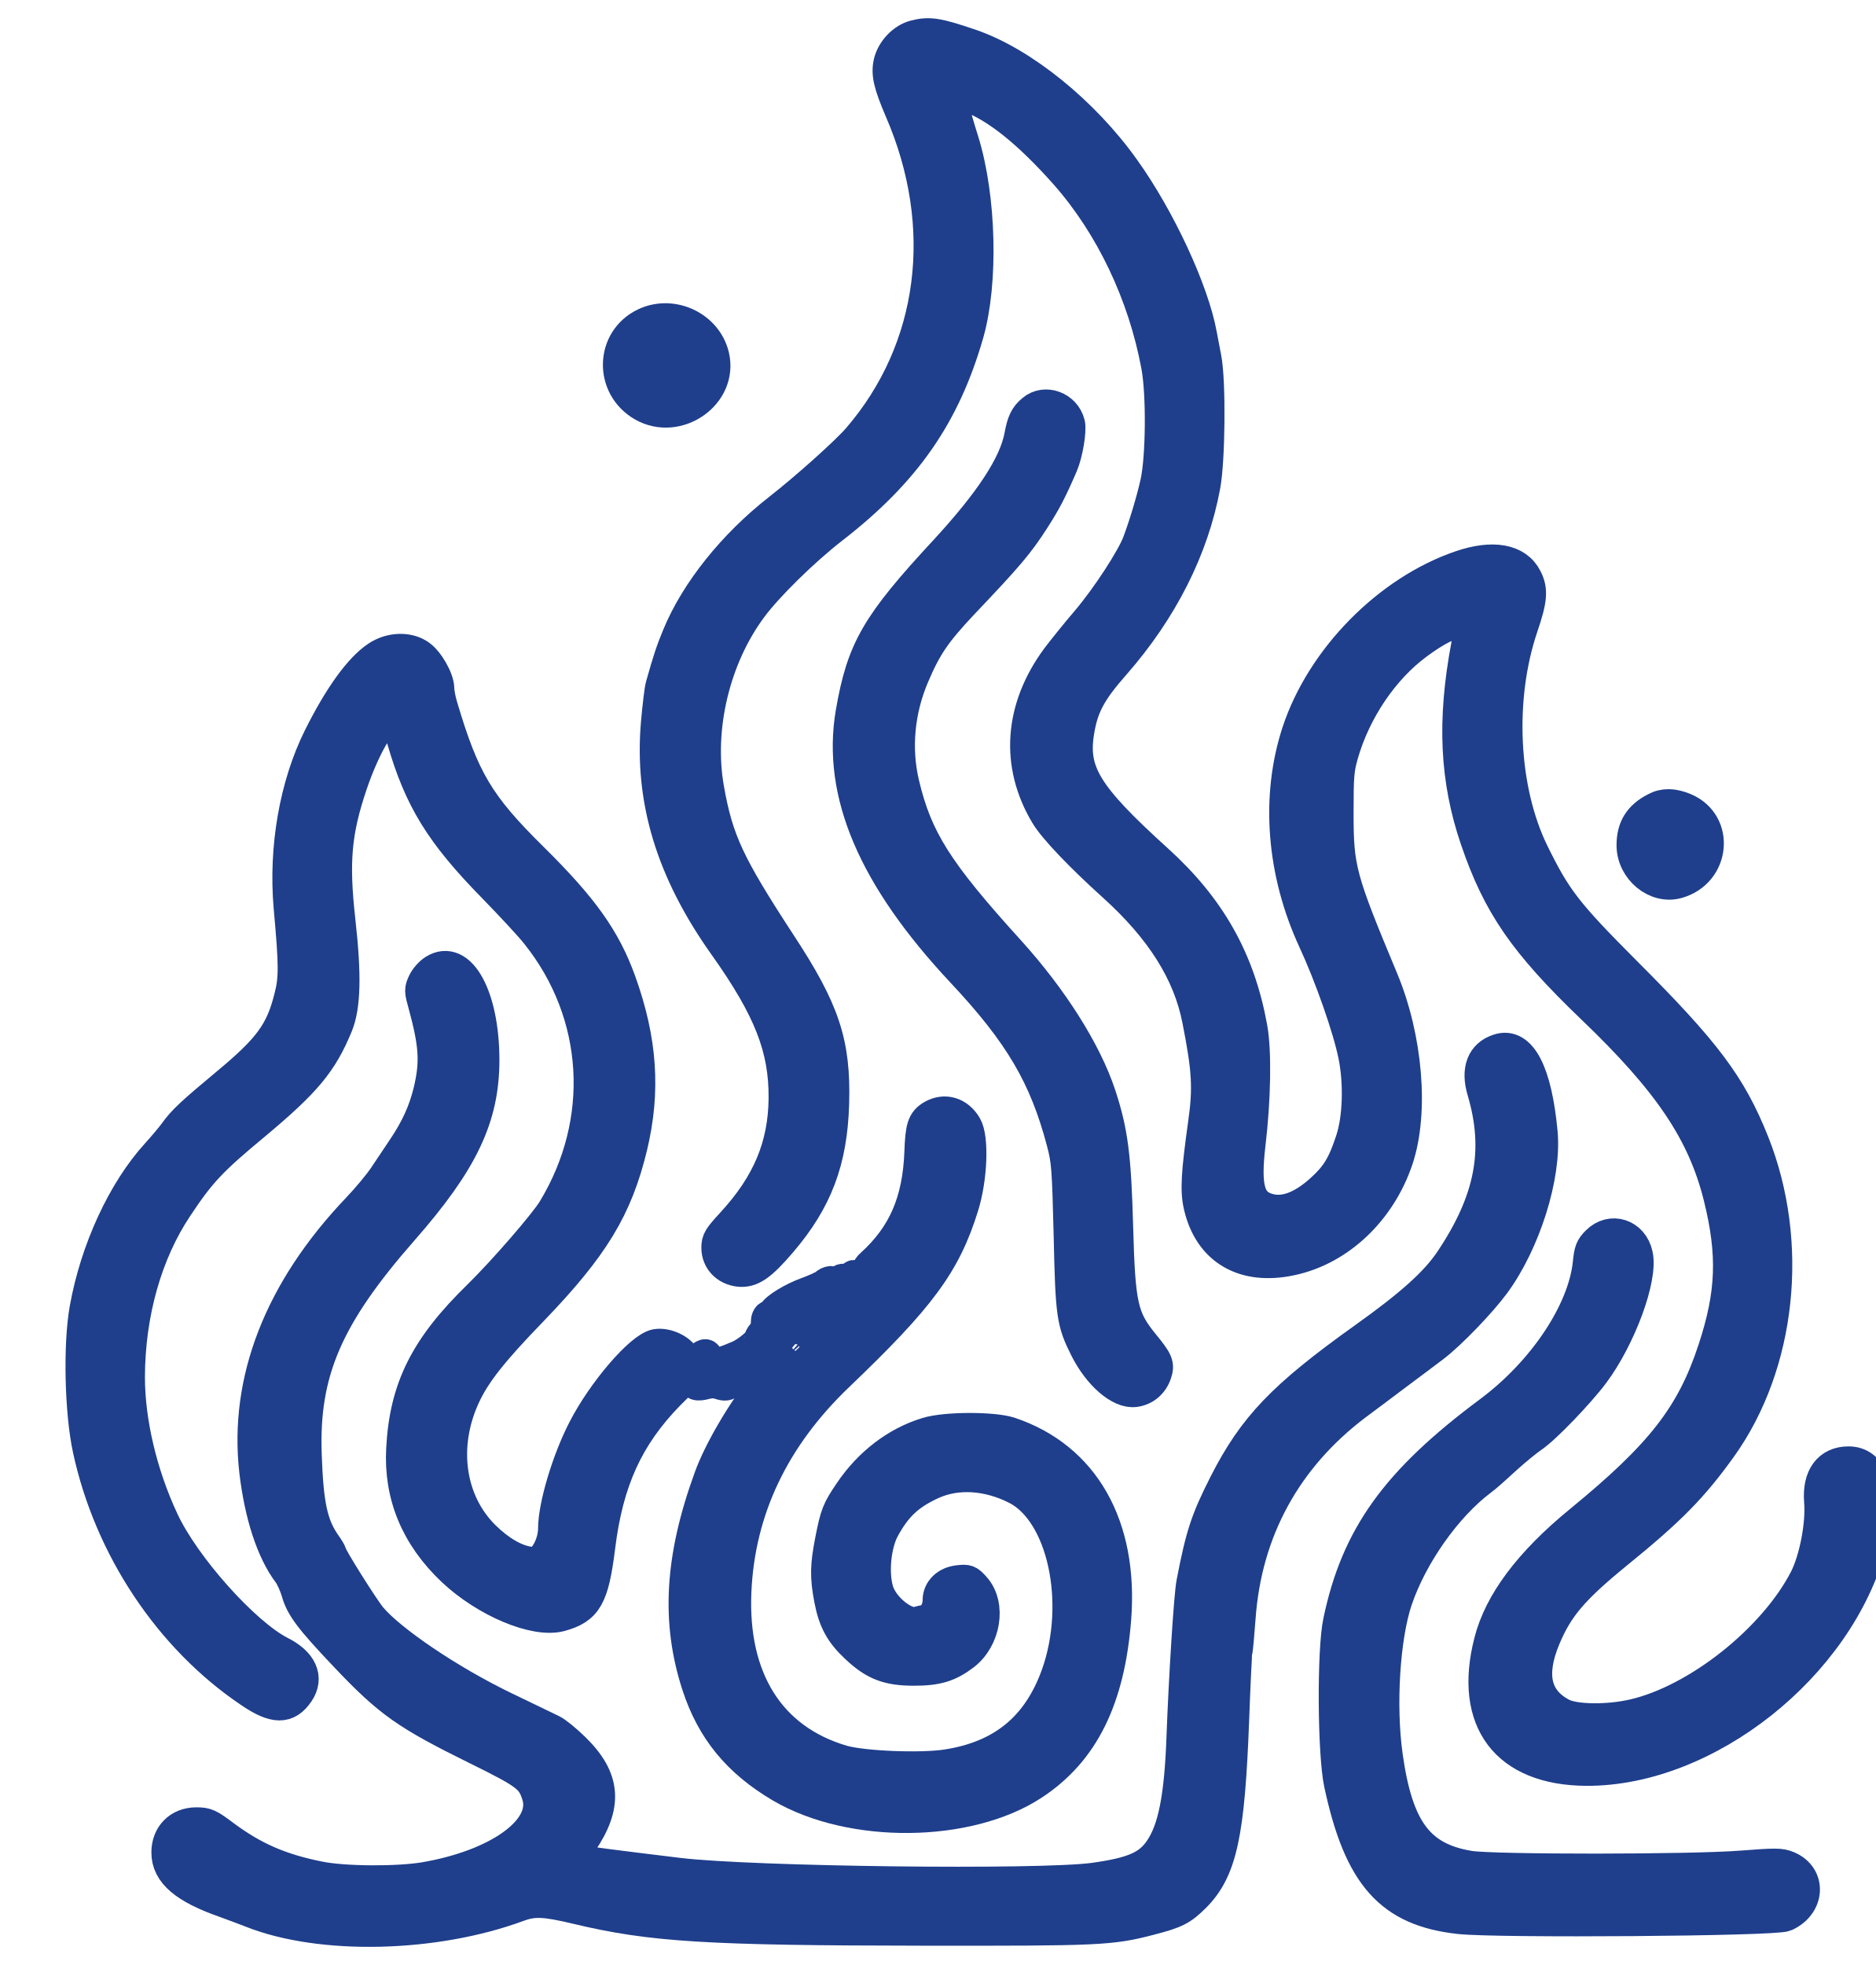
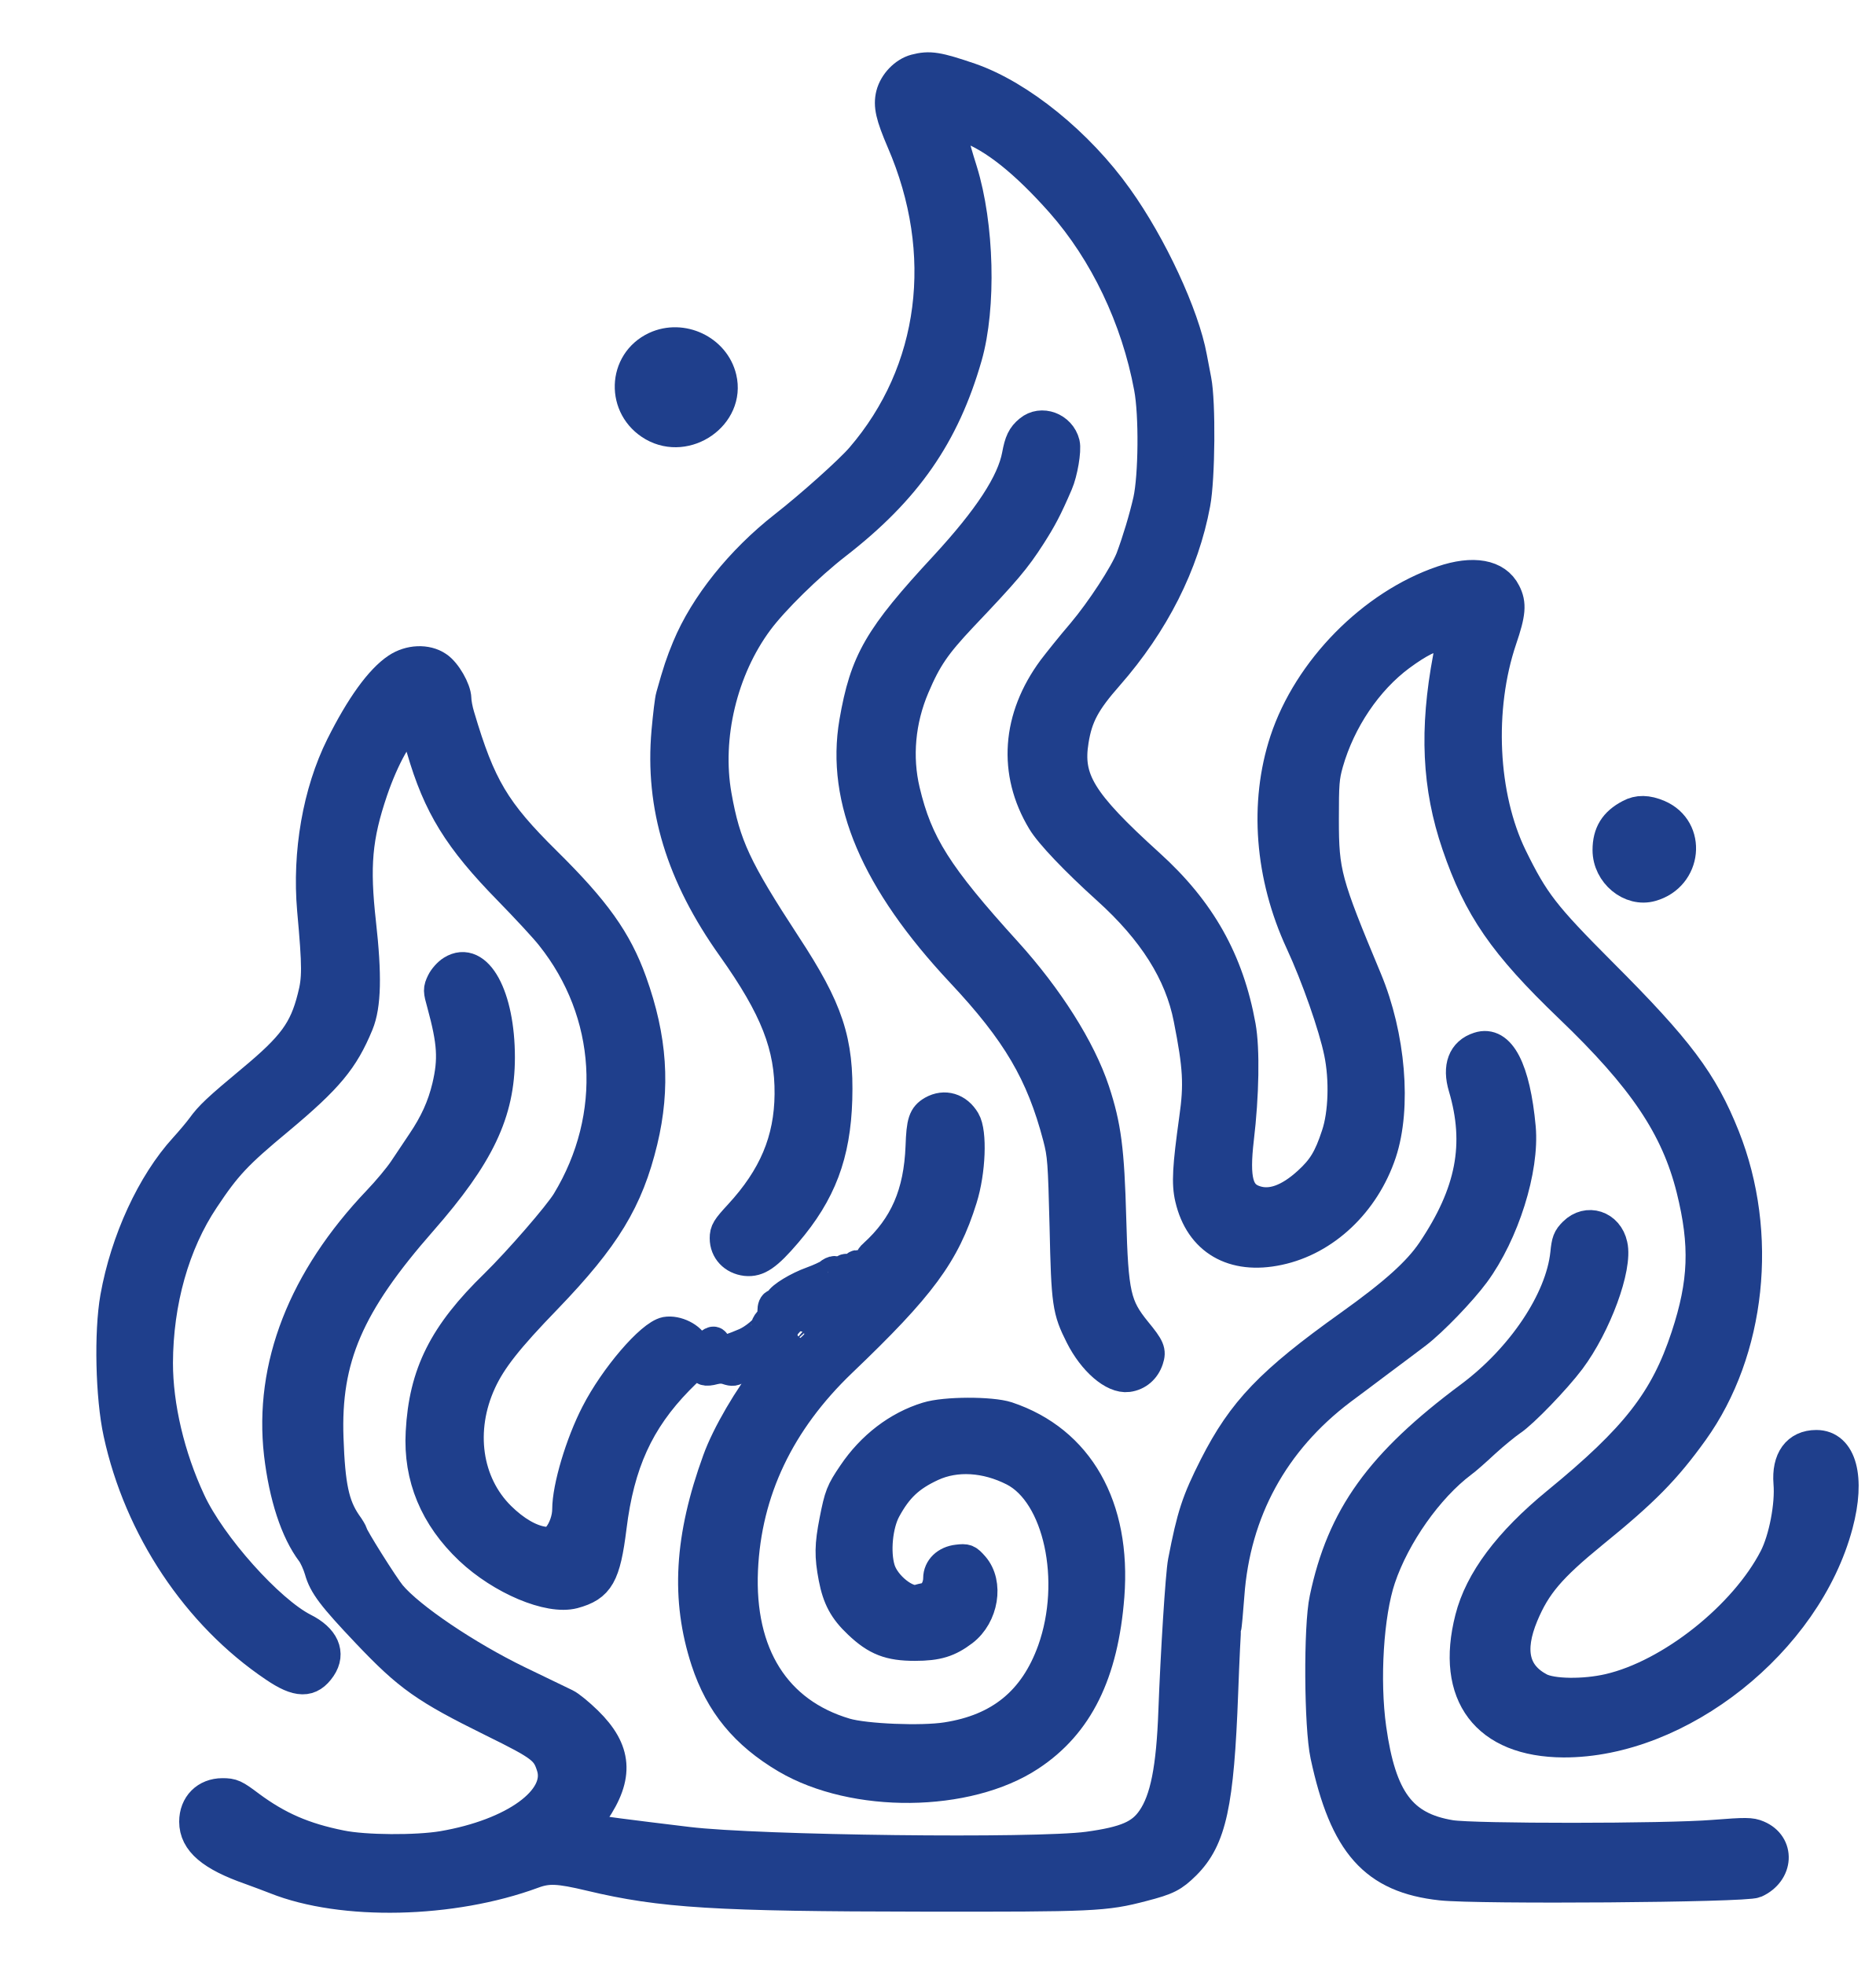
- <svg xmlns="http://www.w3.org/2000/svg" viewBox="-38 0 873 882.635" width="84" height="88">
+ <svg xmlns="http://www.w3.org/2000/svg" viewBox="-54 -16 905 914.635" width="84" height="88">
  <g transform="translate(-38.04024,918.7198) scale(0.1,-0.1)" fill="#1f3f8c" stroke="#1f3f8c" stroke-width="150" stroke-linejoin="round" stroke-linecap="round">
    <path d="M4257 9178 c-52 -14 -101 -65 -115 -120 -13 -53 -2 -101 51 -225 234 -540 161 -1111 -197 -1527 -55 -64 -244 -233 -372 -333 -208 -163 -381 -378 -466 -583 -31 -75 -44 -114 -78 -235 -5 -16 -14 -93 -21 -170 -32 -361 69 -693 316 -1040 208 -293 280 -477 278 -710 -2 -223 -78 -402 -245 -583 -60 -65 -68 -78 -68 -112 0 -57 41 -100 100 -107 57 -6 101 24 195 134 166 194 235 377 243 643 8 282 -42 433 -247 745 -239 366 -292 478 -335 721 -50 282 28 610 202 844 75 101 243 266 377 370 338 262 521 525 630 905 68 238 58 634 -23 895 -48 153 -52 178 -32 202 17 21 21 22 54 10 134 -49 283 -168 457 -364 211 -239 364 -559 426 -893 25 -131 22 -427 -4 -545 -20 -88 -53 -197 -84 -280 -30 -77 -144 -252 -235 -360 -54 -63 -117 -142 -142 -175 -173 -234 -192 -497 -51 -731 37 -62 160 -191 313 -329 222 -200 351 -404 394 -625 46 -233 51 -318 27 -485 -32 -231 -37 -310 -20 -382 47 -202 206 -295 425 -248 223 47 414 228 494 467 73 219 44 564 -70 837 -195 467 -208 514 -208 771 0 174 2 204 22 275 59 206 189 398 348 516 179 132 259 129 234 -8 -66 -350 -53 -625 42 -903 104 -305 225 -481 542 -785 356 -341 515 -577 590 -877 67 -270 60 -452 -26 -713 -101 -307 -244 -490 -624 -801 -233 -191 -372 -377 -418 -559 -94 -367 77 -593 449 -595 559 -2 1172 484 1322 1049 60 225 18 381 -102 381 -92 0 -141 -68 -132 -181 9 -106 -23 -271 -69 -361 -145 -282 -501 -565 -799 -634 -121 -28 -276 -26 -335 5 -125 66 -152 182 -81 353 61 146 133 230 336 396 249 202 352 307 485 492 277 386 337 952 151 1419 -106 266 -222 420 -593 791 -277 278 -326 341 -433 559 -143 293 -163 717 -50 1051 43 126 47 171 19 225 -43 86 -155 106 -304 55 -337 -115 -645 -428 -758 -770 -99 -301 -72 -652 75 -970 77 -166 161 -406 187 -533 27 -130 22 -297 -13 -400 -37 -113 -68 -163 -137 -226 -94 -86 -181 -117 -258 -91 -83 27 -103 103 -80 300 25 209 29 433 9 543 -57 316 -193 558 -441 782 -330 299 -396 408 -365 597 19 118 57 188 168 314 221 252 365 537 419 829 23 122 26 489 5 595 -7 36 -16 85 -21 110 -37 203 -193 540 -358 770 -187 263 -471 493 -710 576 -158 54 -196 60 -265 42z" />
    <path d="M3004 7840 c-158 -74 -164 -292 -11 -380 161 -92 369 54 327 230 -32 135 -189 209 -316 150z" />
    <path d="M4808 7437 c-34 -28 -46 -54 -58 -119 -25 -134 -138 -306 -349 -535 -320 -345 -385 -459 -436 -753 -64 -375 102 -765 514 -1205 271 -289 387 -487 468 -795 23 -88 25 -119 33 -435 8 -370 13 -402 75 -525 61 -121 159 -206 228 -197 46 6 82 37 97 83 13 39 7 55 -58 134 -99 122 -112 179 -122 545 -9 332 -24 446 -80 616 -67 202 -223 448 -422 668 -337 371 -432 522 -493 779 -39 164 -23 341 46 503 59 139 103 203 231 339 211 222 257 276 332 393 51 80 77 128 129 249 23 53 41 160 33 193 -19 76 -111 110 -168 62z" />
    <path d="M1757 6289 c-81 -54 -174 -182 -270 -374 -111 -223 -162 -514 -138 -790 25 -276 25 -333 1 -424 -40 -159 -97 -236 -292 -398 -167 -139 -204 -174 -243 -228 -16 -22 -54 -67 -84 -100 -156 -171 -283 -446 -332 -720 -30 -168 -23 -481 15 -655 99 -457 378 -876 751 -1127 113 -77 172 -78 223 -3 46 68 15 138 -83 187 -167 85 -448 399 -547 613 -101 216 -158 460 -158 668 1 295 80 577 224 792 107 161 158 216 362 385 238 199 311 287 382 459 37 90 40 236 12 486 -31 277 -19 416 57 640 54 159 133 300 168 300 26 0 53 -37 71 -97 80 -276 178 -435 421 -683 83 -85 175 -184 203 -220 297 -372 327 -872 77 -1284 -40 -66 -232 -287 -346 -399 -248 -241 -343 -431 -358 -713 -12 -217 67 -407 235 -566 153 -144 382 -241 500 -210 122 33 152 86 181 318 38 309 132 515 324 712 91 92 117 109 117 73 0 -28 14 -33 55 -22 24 6 46 6 66 -1 24 -8 33 -7 49 7 16 14 23 15 34 6 18 -15 44 -9 109 25 59 31 63 15 12 -48 -99 -124 -206 -307 -250 -429 -136 -373 -153 -670 -56 -967 68 -207 188 -353 386 -470 328 -193 872 -188 1175 12 232 153 352 397 381 770 33 431 -147 748 -491 863 -77 25 -299 25 -385 -2 -141 -43 -268 -140 -358 -274 -57 -84 -64 -102 -88 -224 -23 -118 -24 -170 -4 -275 19 -98 49 -154 119 -220 86 -82 150 -106 271 -106 108 0 162 17 232 70 97 74 122 229 51 310 -30 34 -35 36 -77 31 -54 -6 -91 -42 -91 -88 0 -45 -26 -88 -58 -95 -15 -3 -33 -7 -40 -10 -56 -17 -163 68 -187 149 -25 83 -12 215 28 289 57 105 115 160 223 210 117 54 262 45 396 -23 218 -111 309 -531 189 -868 -88 -245 -254 -381 -513 -421 -120 -19 -393 -8 -488 20 -338 100 -515 382 -497 790 17 381 177 717 478 1005 382 365 497 520 580 787 41 130 48 319 15 374 -36 61 -98 79 -155 47 -43 -25 -52 -52 -56 -170 -9 -228 -77 -386 -227 -522 -10 -8 -18 -20 -18 -26 0 -5 -7 -19 -15 -29 -12 -16 -17 -17 -30 -6 -20 17 -32 5 -15 -15 11 -14 6 -24 -41 -71 -29 -30 -56 -49 -58 -43 -2 7 4 16 13 21 9 5 16 14 16 20 0 7 9 22 21 34 22 23 19 44 -7 44 -8 0 -14 -9 -14 -20 0 -11 -7 -20 -15 -20 -8 0 -15 7 -15 15 0 19 -18 19 -39 1 -9 -7 -45 -24 -81 -37 -70 -25 -148 -73 -157 -95 -3 -8 -11 -14 -19 -14 -9 0 -14 -12 -14 -34 0 -18 -7 -39 -15 -46 -8 -7 -15 -17 -15 -22 0 -17 -60 -67 -102 -85 -113 -49 -161 -53 -151 -14 7 28 -8 26 -37 -4 -31 -32 -49 -32 -61 3 -14 42 -85 77 -135 68 -72 -14 -247 -218 -336 -392 -75 -145 -138 -357 -138 -462 0 -45 -19 -100 -47 -133 -25 -29 -30 -31 -71 -25 -64 9 -138 52 -208 121 -164 162 -201 420 -93 654 49 106 128 207 317 402 283 294 392 473 461 759 62 258 46 494 -52 767 -72 200 -175 344 -412 578 -248 245 -318 363 -419 704 -9 29 -16 67 -16 85 -1 43 -48 126 -89 153 -53 36 -134 32 -194 -8z m1993 -3176 c-1 -14 -79 -87 -86 -81 -8 9 58 88 74 88 6 0 12 -3 12 -7z" />
    <path d="M7705 5583 c-73 -38 -105 -90 -105 -170 0 -112 109 -202 209 -173 169 48 192 273 34 341 -54 23 -98 24 -138 2z" />
    <path d="M2022 4830 c-18 -11 -40 -36 -49 -55 -16 -34 -16 -39 2 -103 51 -187 56 -269 25 -401 -23 -96 -60 -178 -123 -271 -24 -36 -63 -94 -87 -130 -24 -36 -80 -103 -125 -150 -361 -379 -524 -798 -476 -1220 24 -204 79 -373 156 -475 12 -16 30 -55 39 -86 20 -72 62 -127 227 -301 202 -213 282 -269 606 -429 240 -118 262 -136 288 -221 46 -158 -183 -324 -529 -383 -126 -21 -375 -20 -491 4 -180 36 -305 91 -440 191 -73 55 -84 60 -131 60 -79 0 -134 -55 -134 -135 0 -95 81 -164 270 -230 41 -15 95 -35 120 -45 323 -129 852 -117 1242 27 73 27 123 25 278 -12 343 -82 606 -98 1605 -99 823 -1 876 1 1059 49 120 31 146 45 206 104 124 124 160 291 180 826 6 165 13 307 15 315 3 8 9 79 15 158 29 405 215 745 542 992 35 26 117 87 183 137 66 49 147 110 180 135 76 58 215 202 280 290 142 193 239 502 221 702 -26 282 -98 420 -200 386 -75 -24 -101 -93 -72 -190 82 -277 37 -512 -153 -794 -68 -100 -182 -203 -398 -357 -381 -272 -515 -412 -651 -679 -86 -170 -108 -238 -151 -460 -12 -61 -36 -449 -46 -720 -10 -278 -40 -430 -104 -523 -53 -78 -128 -110 -310 -135 -253 -34 -1590 -18 -1931 23 -298 36 -444 55 -460 60 -32 10 -30 33 7 87 118 173 109 296 -34 436 -38 37 -84 75 -103 84 -19 9 -123 59 -230 111 -249 121 -522 305 -614 415 -35 42 -186 282 -186 296 0 4 -13 27 -30 50 -59 87 -79 181 -87 411 -14 387 99 648 452 1050 277 316 375 521 375 788 0 294 -108 492 -228 417z" />
    <path d="M7435 3567 c-28 -28 -33 -41 -39 -102 -24 -224 -210 -503 -461 -690 -434 -323 -618 -579 -701 -975 -29 -134 -26 -616 4 -755 92 -429 235 -590 557 -625 178 -19 1468 -10 1515 12 110 50 117 181 12 225 -33 14 -56 14 -212 2 -233 -19 -1162 -19 -1270 -1 -237 39 -337 174 -385 516 -33 235 -13 554 45 726 70 208 231 436 393 558 16 11 66 55 111 97 46 42 104 89 129 106 56 37 214 201 283 293 125 167 228 446 203 553 -20 93 -119 125 -184 60z" />
  </g>
</svg>
